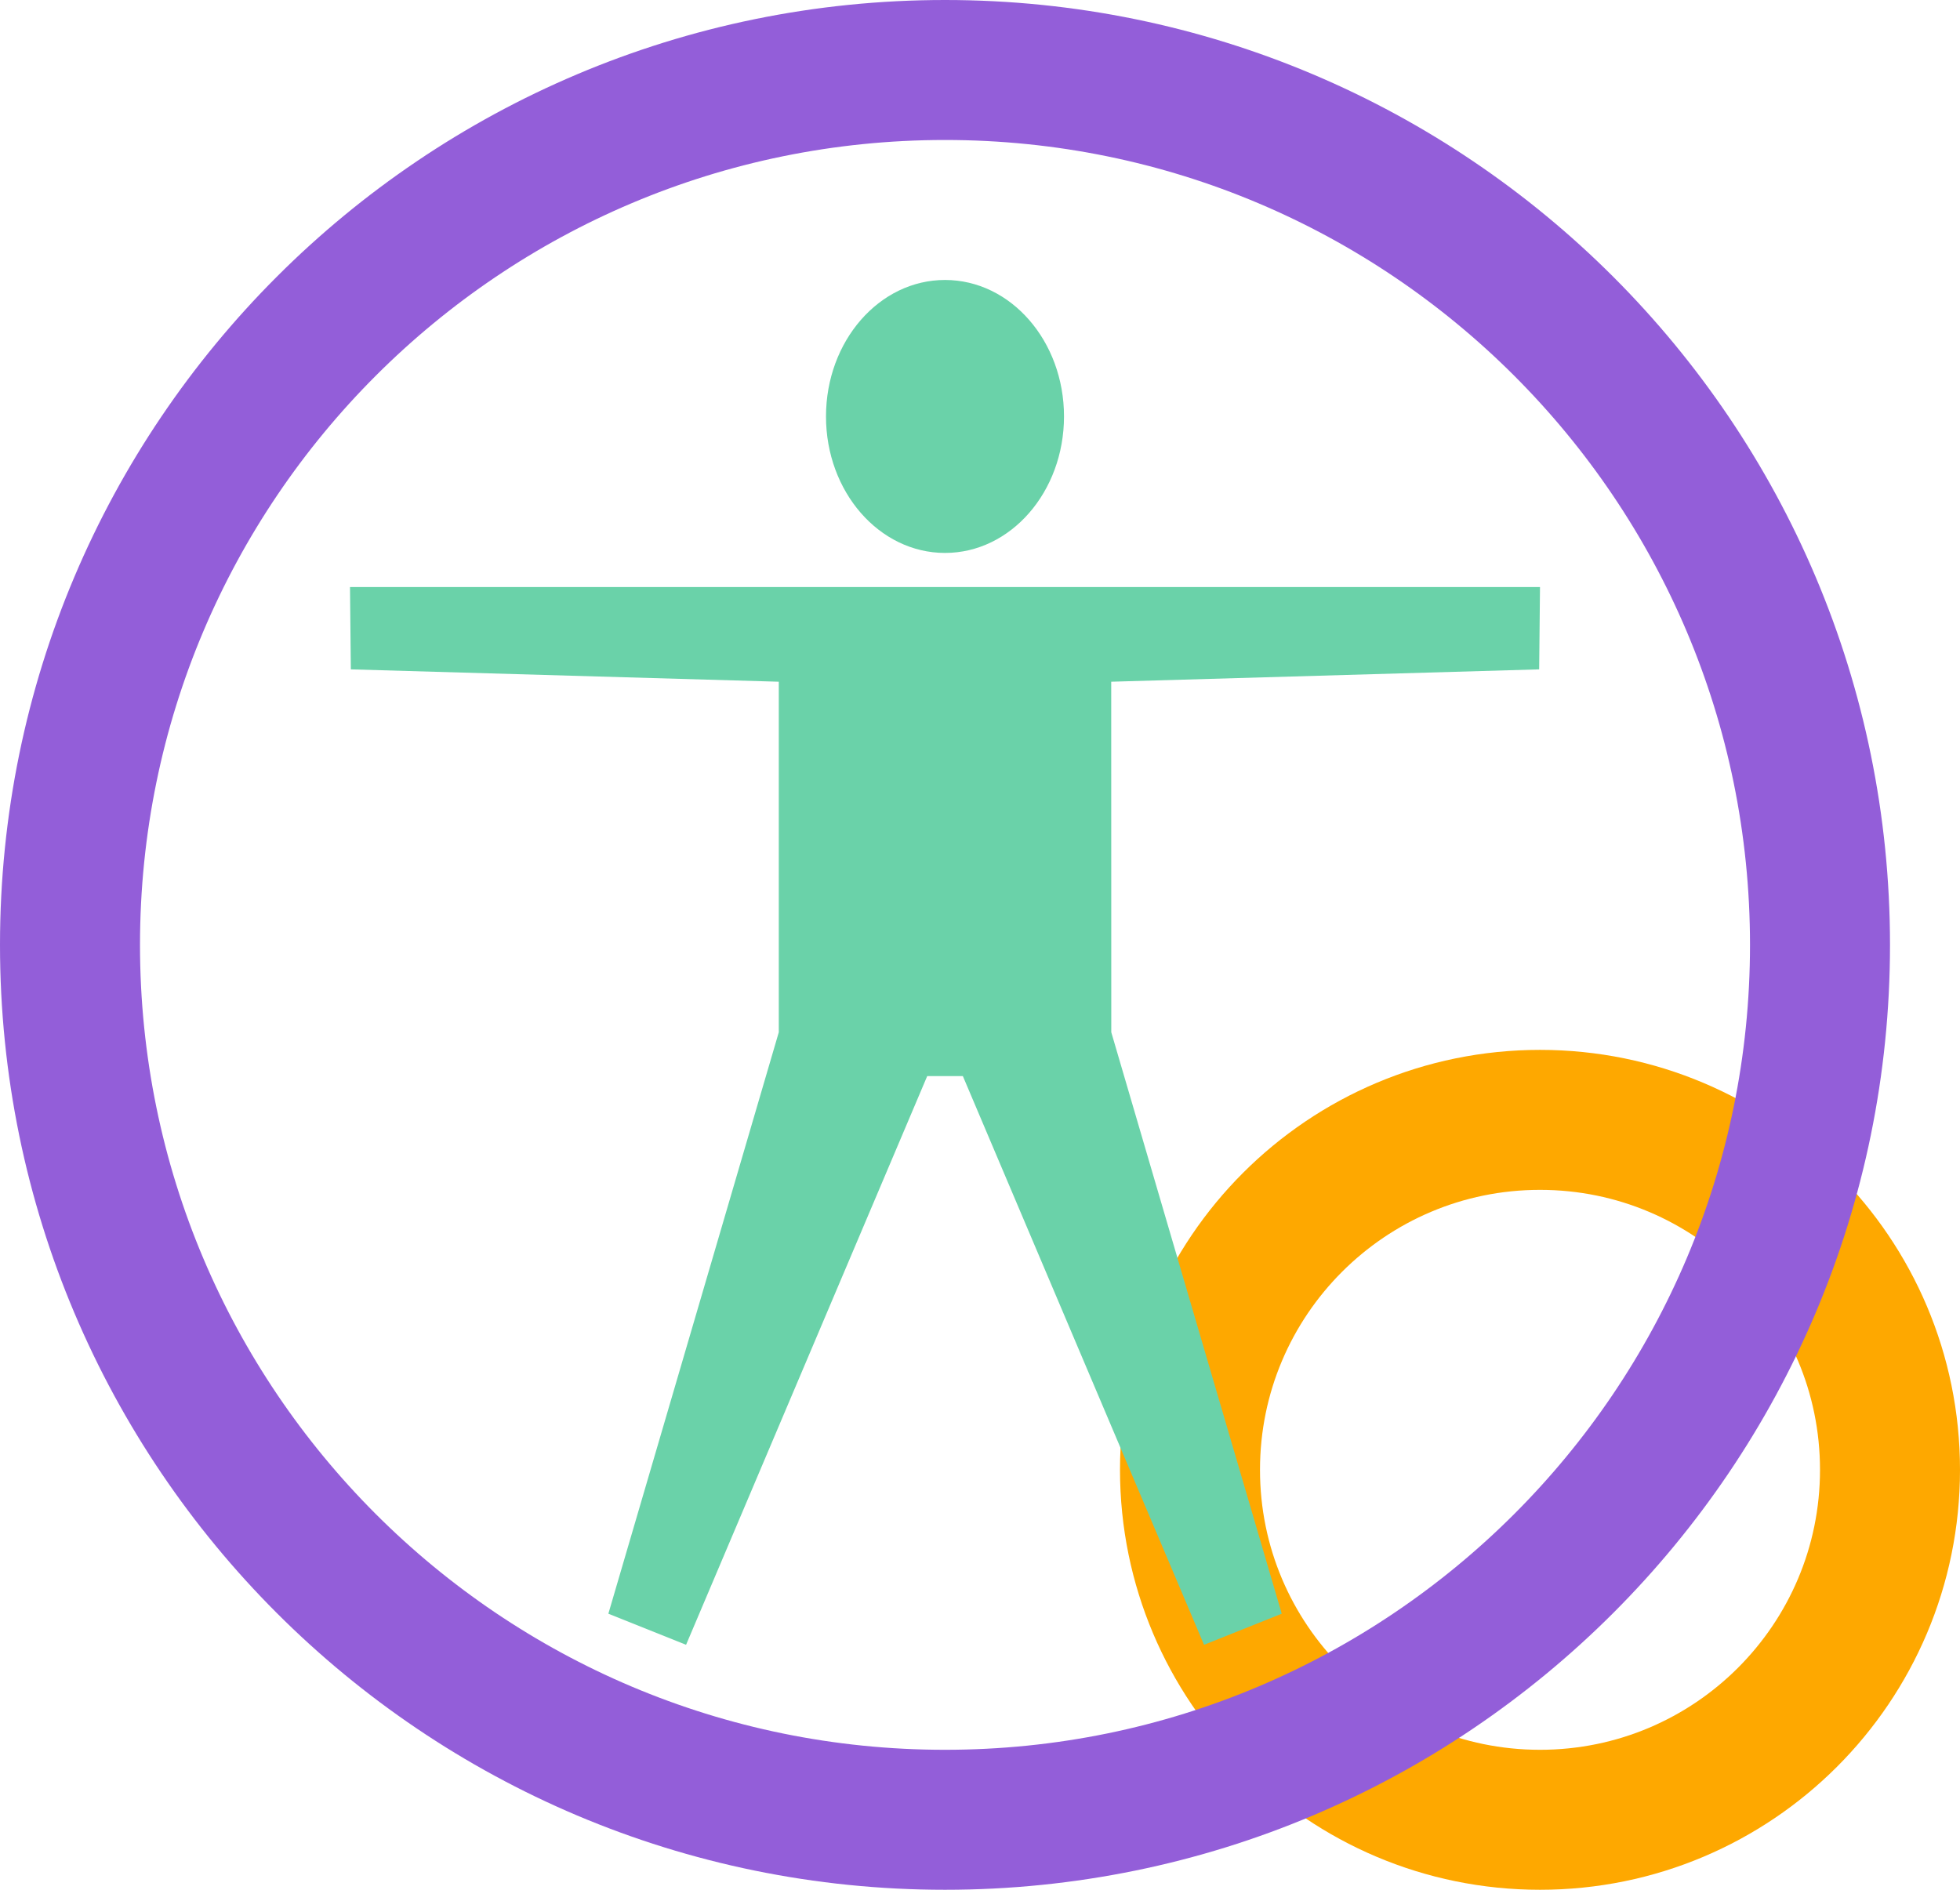
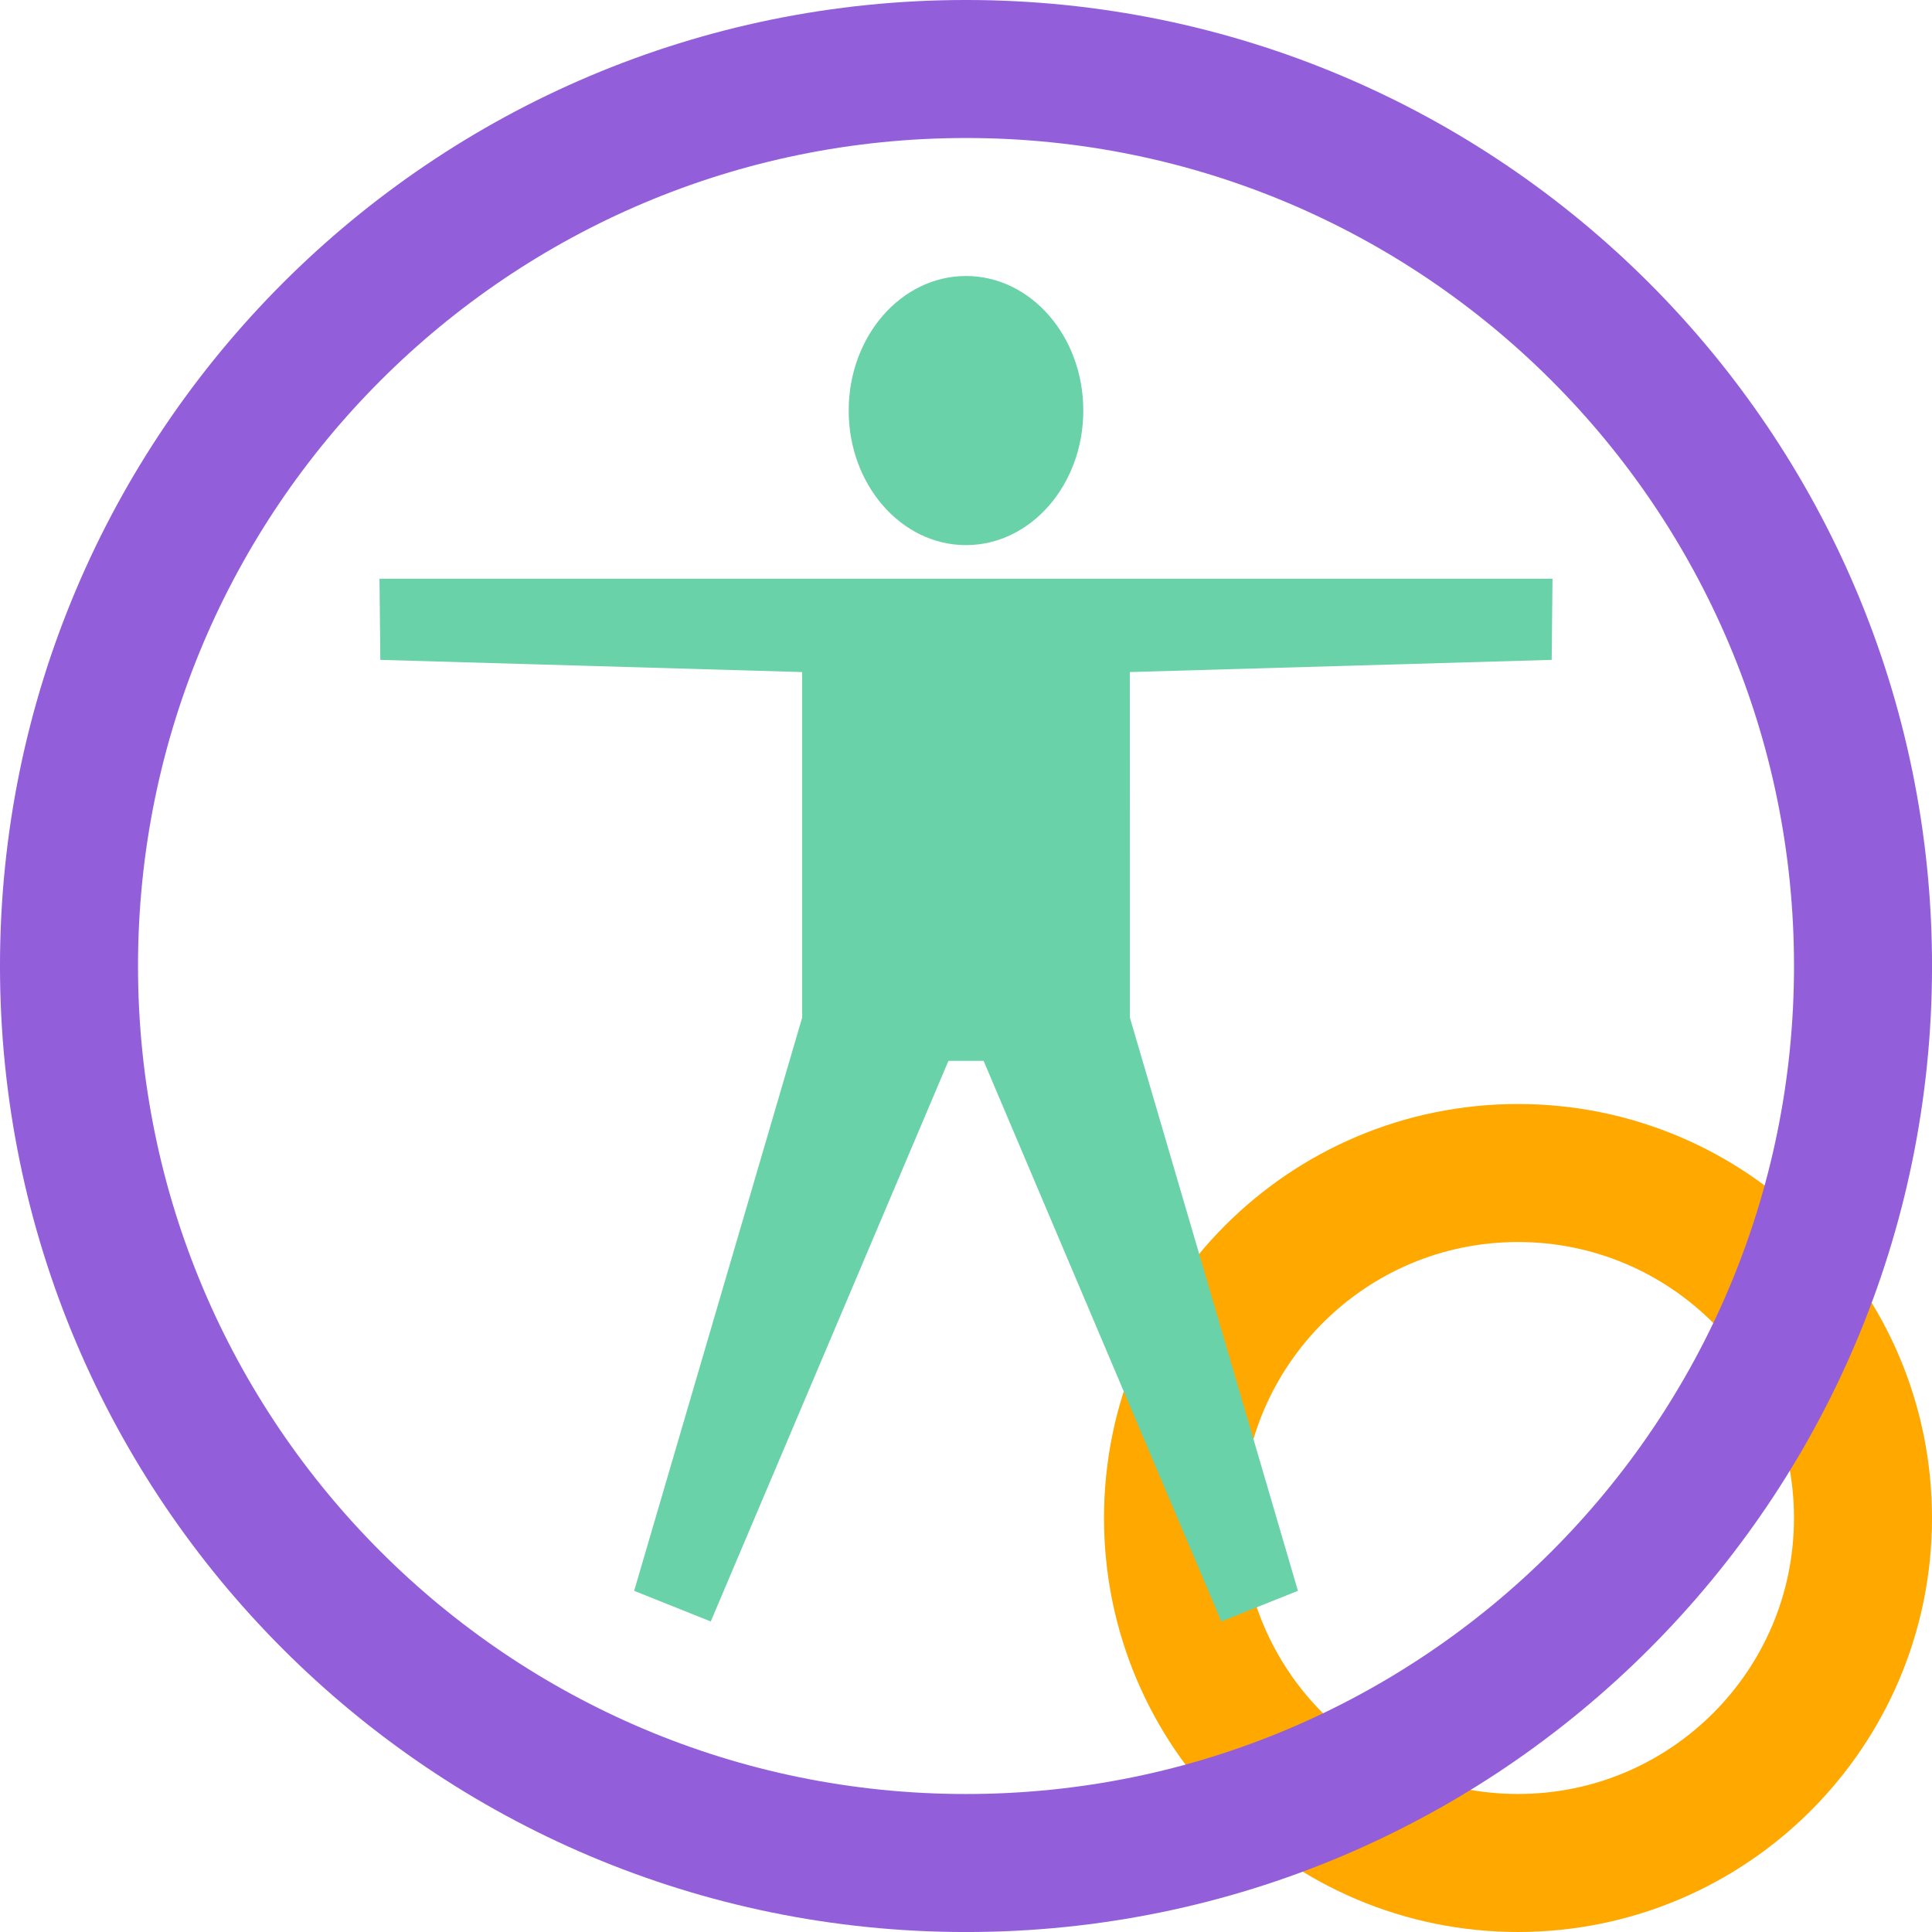
- <svg xmlns="http://www.w3.org/2000/svg" width="56px" height="54px" viewBox="0 0 56 54" version="1.1">
+ <svg xmlns="http://www.w3.org/2000/svg" width="48px" height="48px" viewBox="0 0 48 48" version="1.1">
  <g id="m6" stroke="none" stroke-width="1" fill="none" fill-rule="evenodd">
-     <g id="编组-18" transform="translate(2, 2)">
-       <circle id="椭圆形备份-8" stroke="#FEA800" stroke-width="4" cx="42" cy="40" r="10" />
-       <circle id="椭圆形" stroke="#935ED9" stroke-width="4" cx="25" cy="25" r="25" />
-       <path d="M42,14.775 L41.976,17.127 L29.749,17.48 L29.751,27.497 L34.621,44.111 L32.401,45 L25.51,28.749 L24.492,28.749 L17.602,45 L15.382,44.111 L20.251,27.497 L20.251,17.48 L8.024,17.127 L8,14.775 L42,14.775 Z M25.001,6 C26.879,6.001 28.401,7.747 28.4,9.901 C28.399,12.055 26.877,13.801 24.999,13.8 C23.121,13.799 21.599,12.053 21.6,9.899 C21.601,7.745 23.123,5.999 25.001,6 Z" id="形状结合" fill="#6AD2A9" fill-rule="nonzero" />
+     <g id="编组-18" transform="translate(1.714286, 1.714286)">
+       <circle id="椭圆形备份-8" stroke="#FEA800" stroke-width="3.429" cx="36" cy="36" r="8.571" />
+       <circle id="椭圆形" stroke="#935ED9" stroke-width="3.429" cx="22.286" cy="22.286" r="22.286" />
+       <path d="M36.857,12.664 L36.837,14.68 L26.356,14.983 L26.358,23.569 L30.532,37.809 L28.629,38.571 L22.723,24.642 L21.85,24.642 L15.944,38.571 L14.041,37.809 L18.215,23.569 L18.215,14.983 L7.735,14.68 L7.714,12.664 L36.857,12.664 Z M22.287,5.143 C23.896,5.143 25.201,6.641 25.2,8.487 C25.199,10.333 23.894,11.829 22.285,11.829 C20.675,11.828 19.371,10.331 19.371,8.485 C19.372,6.638 20.677,5.142 22.287,5.143 Z" id="形状结合" fill="#6AD2A9" fill-rule="nonzero" />
    </g>
  </g>
</svg>
